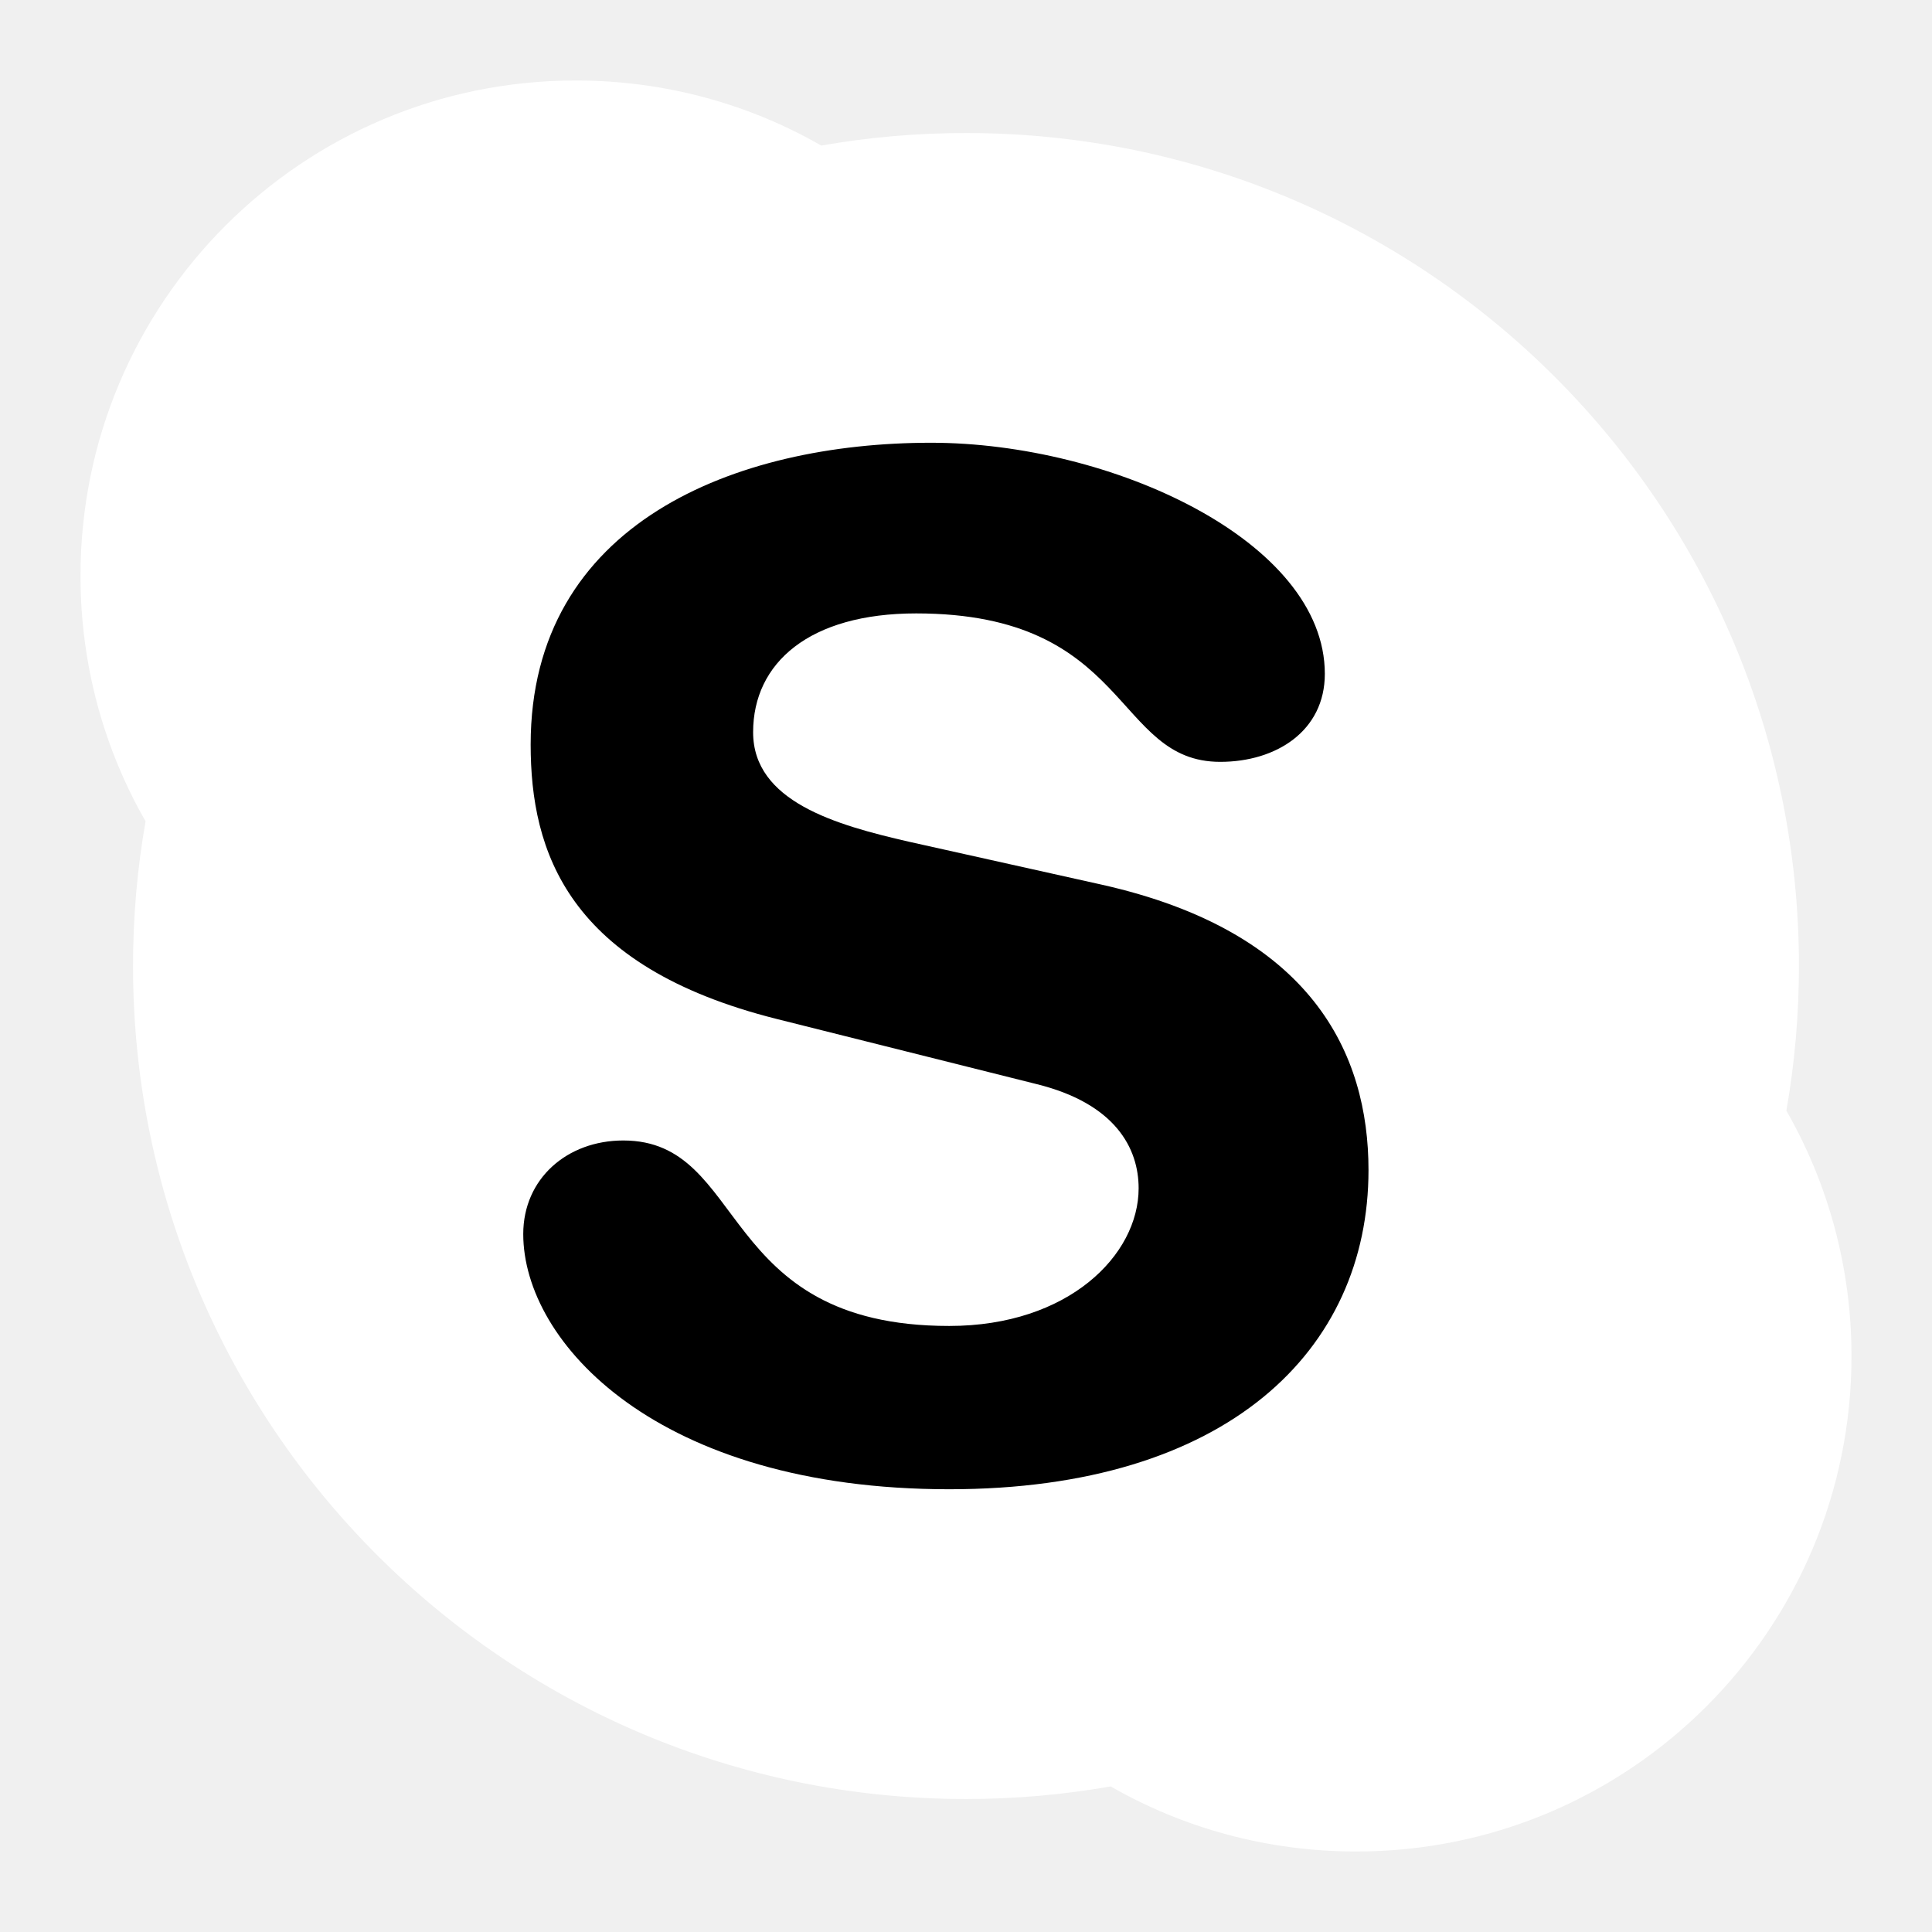
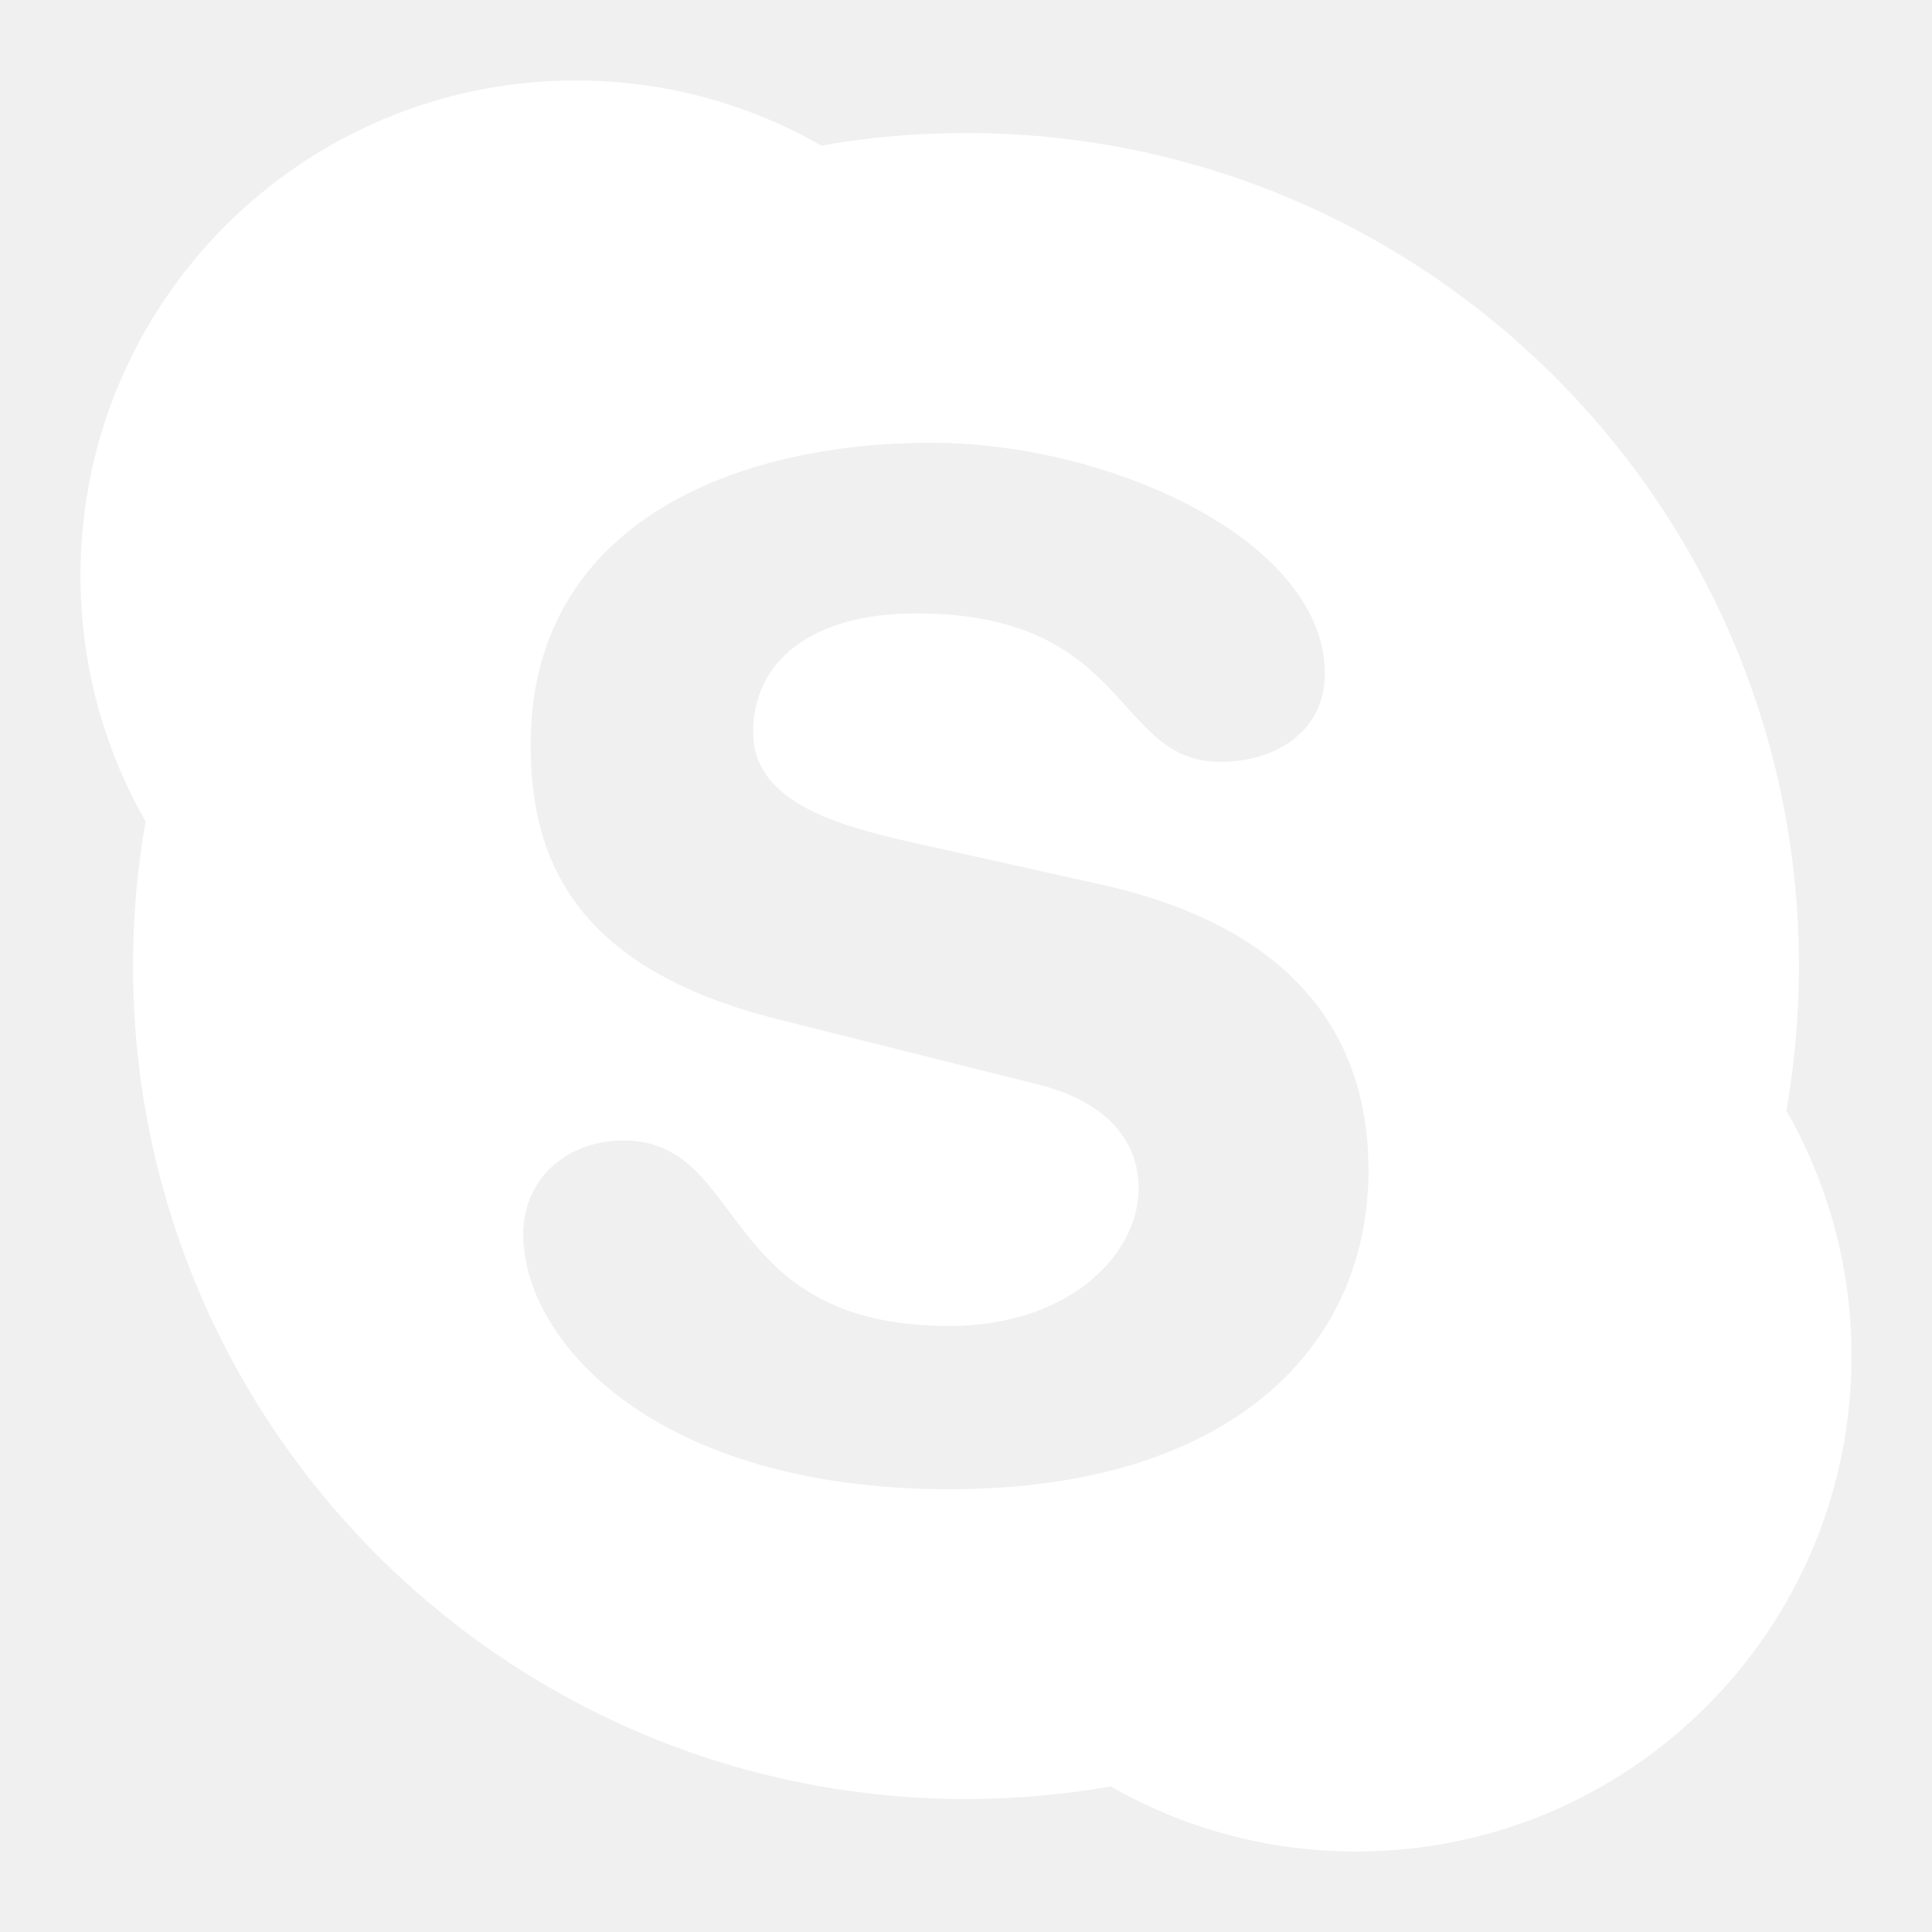
<svg xmlns="http://www.w3.org/2000/svg" width="48px" height="48px" viewBox="0 0 48 48" version="1.1">
-   <g id="EC/Icons/Social/2XL_48x48px/Icon-Skype/Negative" stroke="none" stroke-width="1" fill="none" fill-rule="evenodd">
-     <path d="M44.382,27.594 C44.587,26.427 44.694,25.226 44.694,23.999 C44.694,12.571 35.428,3.305 24,3.305 C22.772,3.305 21.572,3.411 20.405,3.617 C18.608,2.586 16.524,2 14.304,2 C7.508,2 2,7.51 2,14.305 C2,16.524 2.586,18.608 3.617,20.406 C3.411,21.573 3.305,22.773 3.305,23.999 C3.305,35.428 12.571,44.696 24,44.696 C25.226,44.696 26.428,44.588 27.594,44.383 C29.392,45.414 31.475,46 33.694,46 C40.489,46 46,40.491 46,33.694 C46,31.475 45.411,29.392 44.382,27.594" id="Path" fill="#FFFFFF" />
-     <path d="M23.583,37 C16.318,37 13,33.345 13,30.66 C13,29.283 14.09,28.335 15.486,28.335 C18.594,28.335 17.785,32.943 23.583,32.943 C26.551,32.943 28.289,31.178 28.289,29.523 C28.289,28.527 27.711,27.419 25.757,26.935 L19.298,25.316 C14.095,24.01 13.184,21.149 13.184,18.497 C13.184,12.991 18.277,11 23.131,11 C27.601,11 32.915,13.437 32.915,16.742 C32.915,18.157 31.713,18.928 30.316,18.928 C27.663,18.928 28.105,15.24 22.762,15.24 C20.11,15.24 18.711,16.467 18.711,18.192 C18.711,19.912 20.763,20.496 22.581,20.912 L27.362,21.977 C32.599,23.147 34,26.181 34,29.071 C34,33.546 30.493,37 23.583,37" id="Path" fill="#000000" />
+   <g id="EC/Icons/Social/2XL_48x48px/Icon-Skype/Cutout" stroke="none" stroke-width="1" fill="none" fill-rule="evenodd">
+     <path d="M14.304,2 C16.524,2 18.608,2.586 20.405,3.617 C21.572,3.411 22.772,3.305 24,3.305 C35.428,3.305 44.694,12.571 44.694,23.999 C44.694,25.226 44.587,26.427 44.382,27.594 C45.411,29.392 46,31.475 46,33.694 C46,40.491 40.489,46 33.694,46 C31.475,46 29.392,45.414 27.594,44.383 C26.428,44.588 25.226,44.696 24,44.696 C12.571,44.696 3.305,35.428 3.305,23.999 C3.305,22.773 3.411,21.573 3.617,20.406 C2.586,18.608 2,16.524 2,14.305 C2,7.51 7.508,2 14.304,2 Z M23.131,11 C18.277,11 13.184,12.991 13.184,18.497 C13.184,21.149 14.095,24.01 19.298,25.316 L19.298,25.316 L25.757,26.935 C27.711,27.419 28.289,28.527 28.289,29.523 C28.289,31.178 26.551,32.943 23.583,32.943 C17.785,32.943 18.594,28.335 15.486,28.335 C14.09,28.335 13,29.283 13,30.66 C13,33.345 16.318,37 23.583,37 C30.493,37 34,33.546 34,29.071 C34,26.181 32.599,23.147 27.362,21.977 L27.362,21.977 L22.581,20.912 C20.763,20.496 18.711,19.912 18.711,18.192 C18.711,16.467 20.11,15.24 22.762,15.24 C28.105,15.24 27.663,18.928 30.316,18.928 C31.713,18.928 32.915,18.157 32.915,16.742 C32.915,13.437 27.601,11 23.131,11 Z" id="Combined-Shape" fill="#FFFFFF" />
  </g>
</svg>
